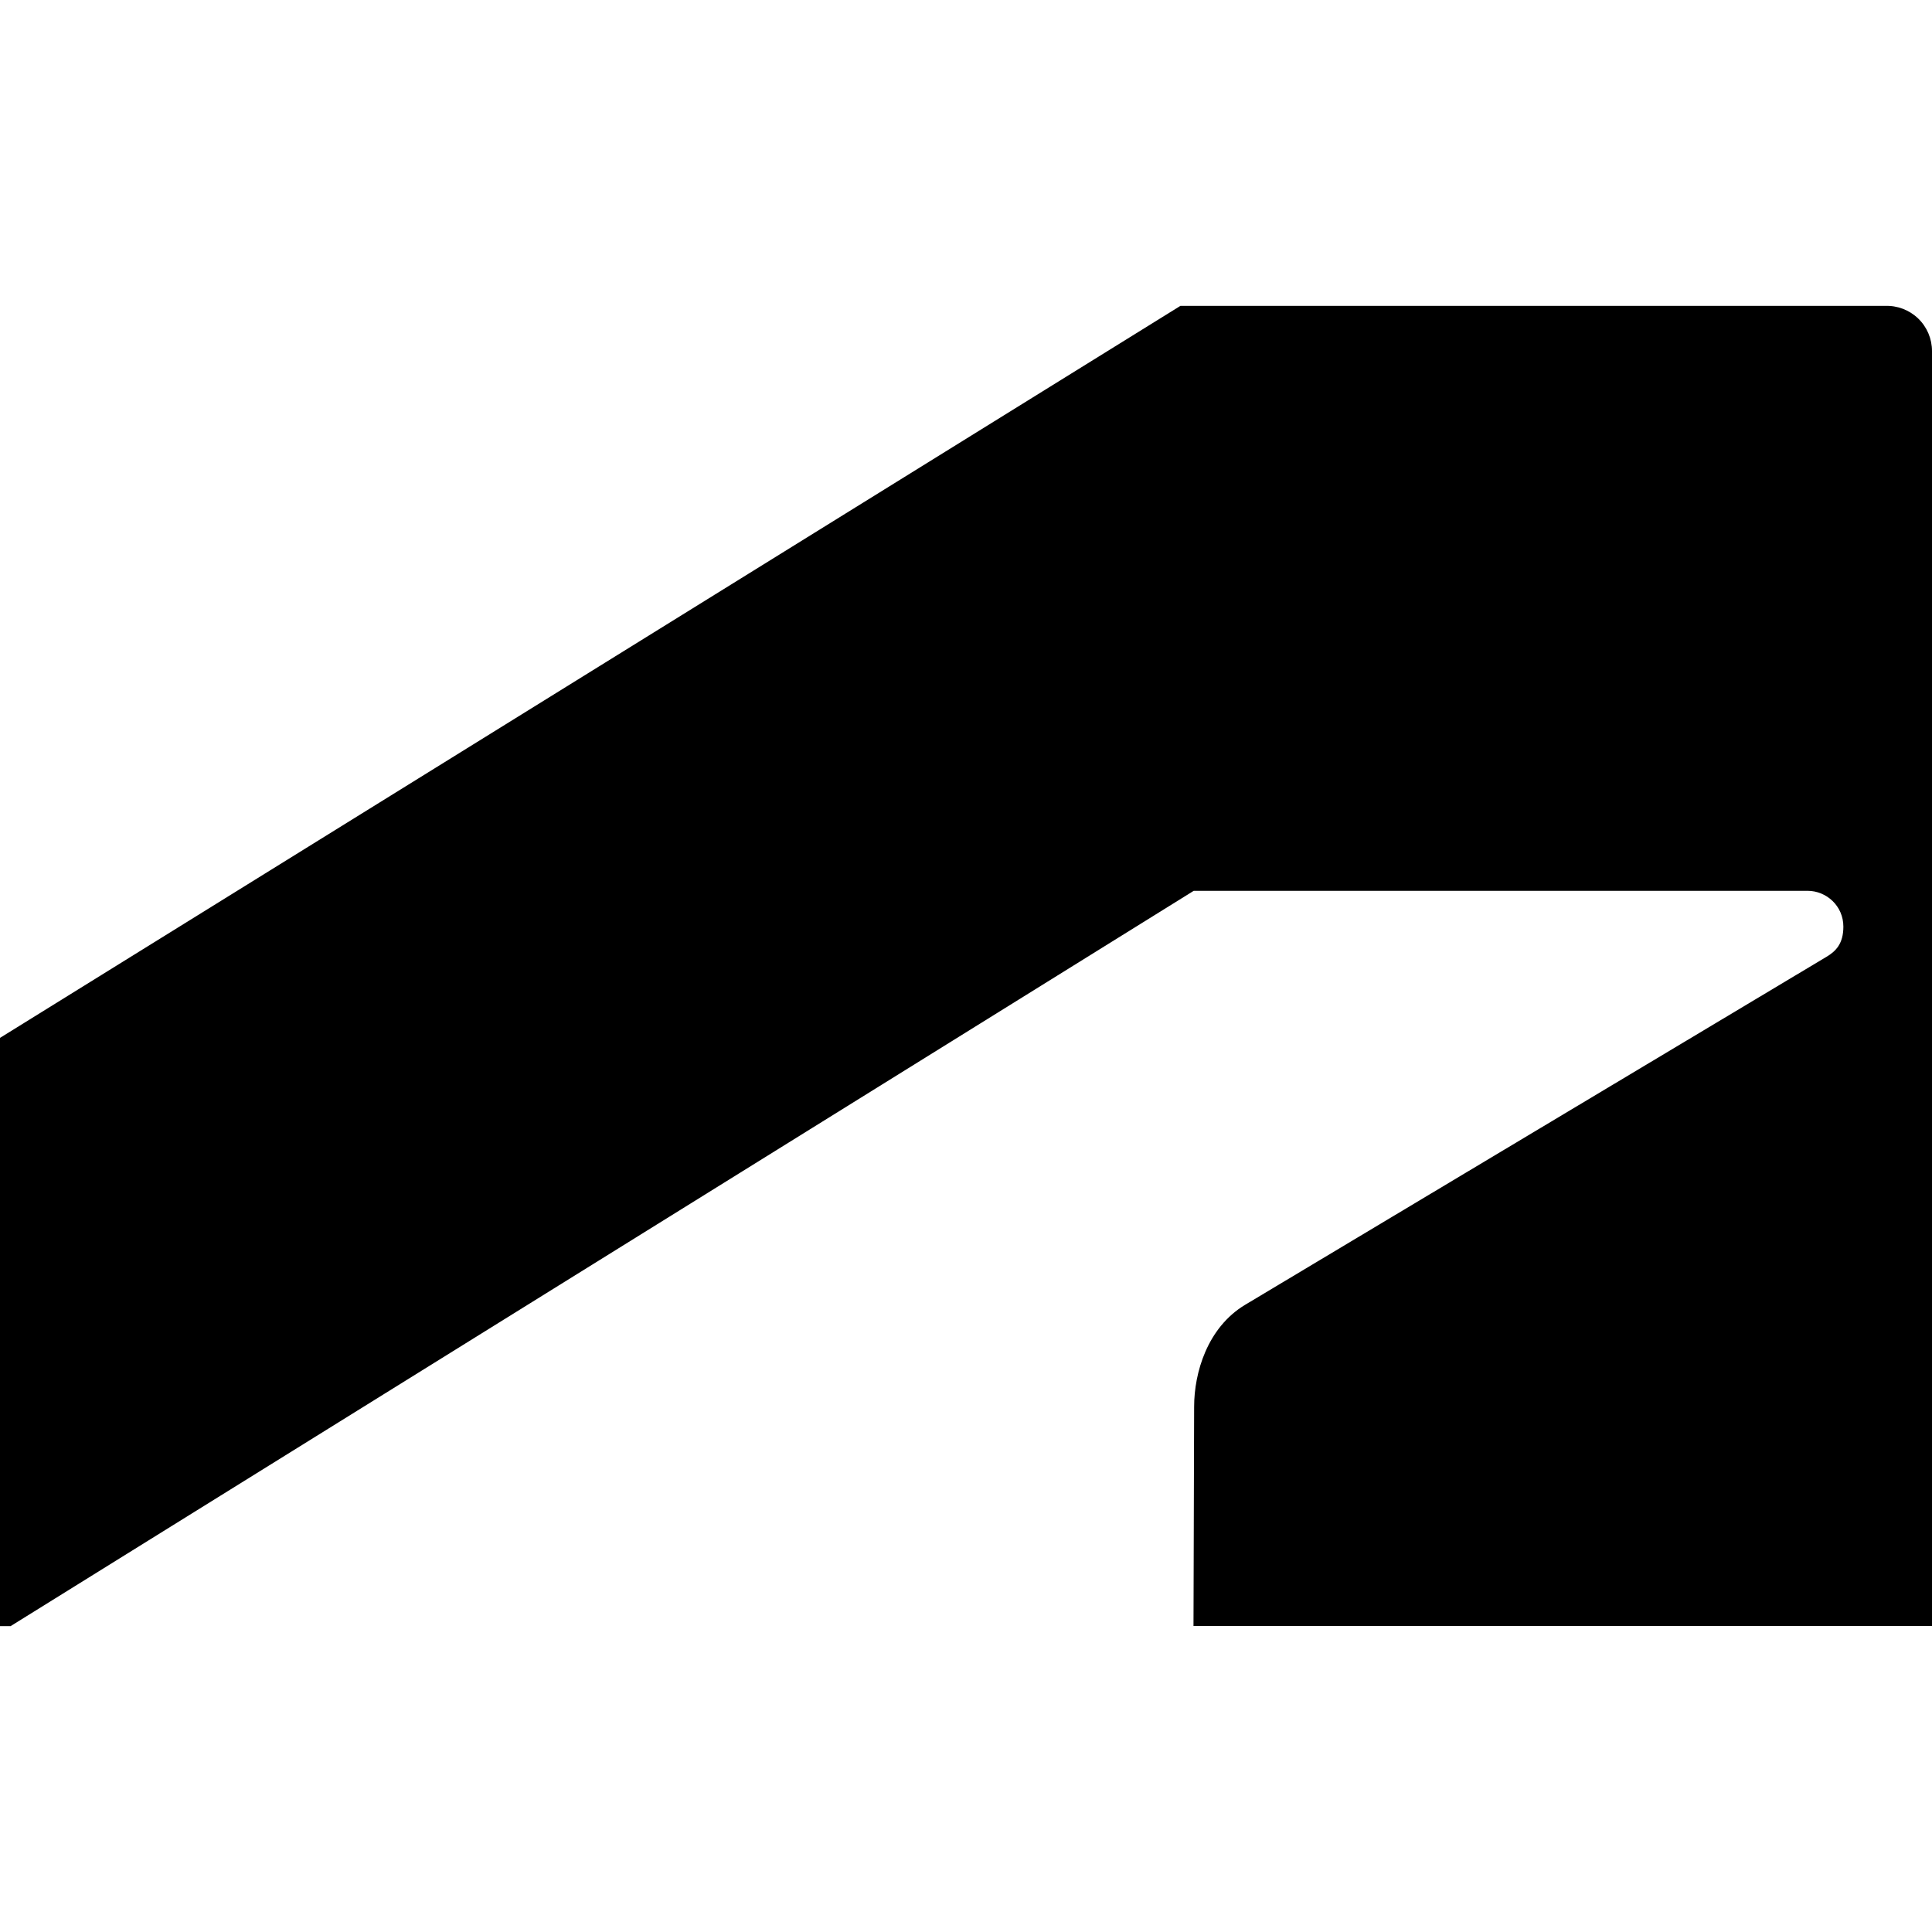
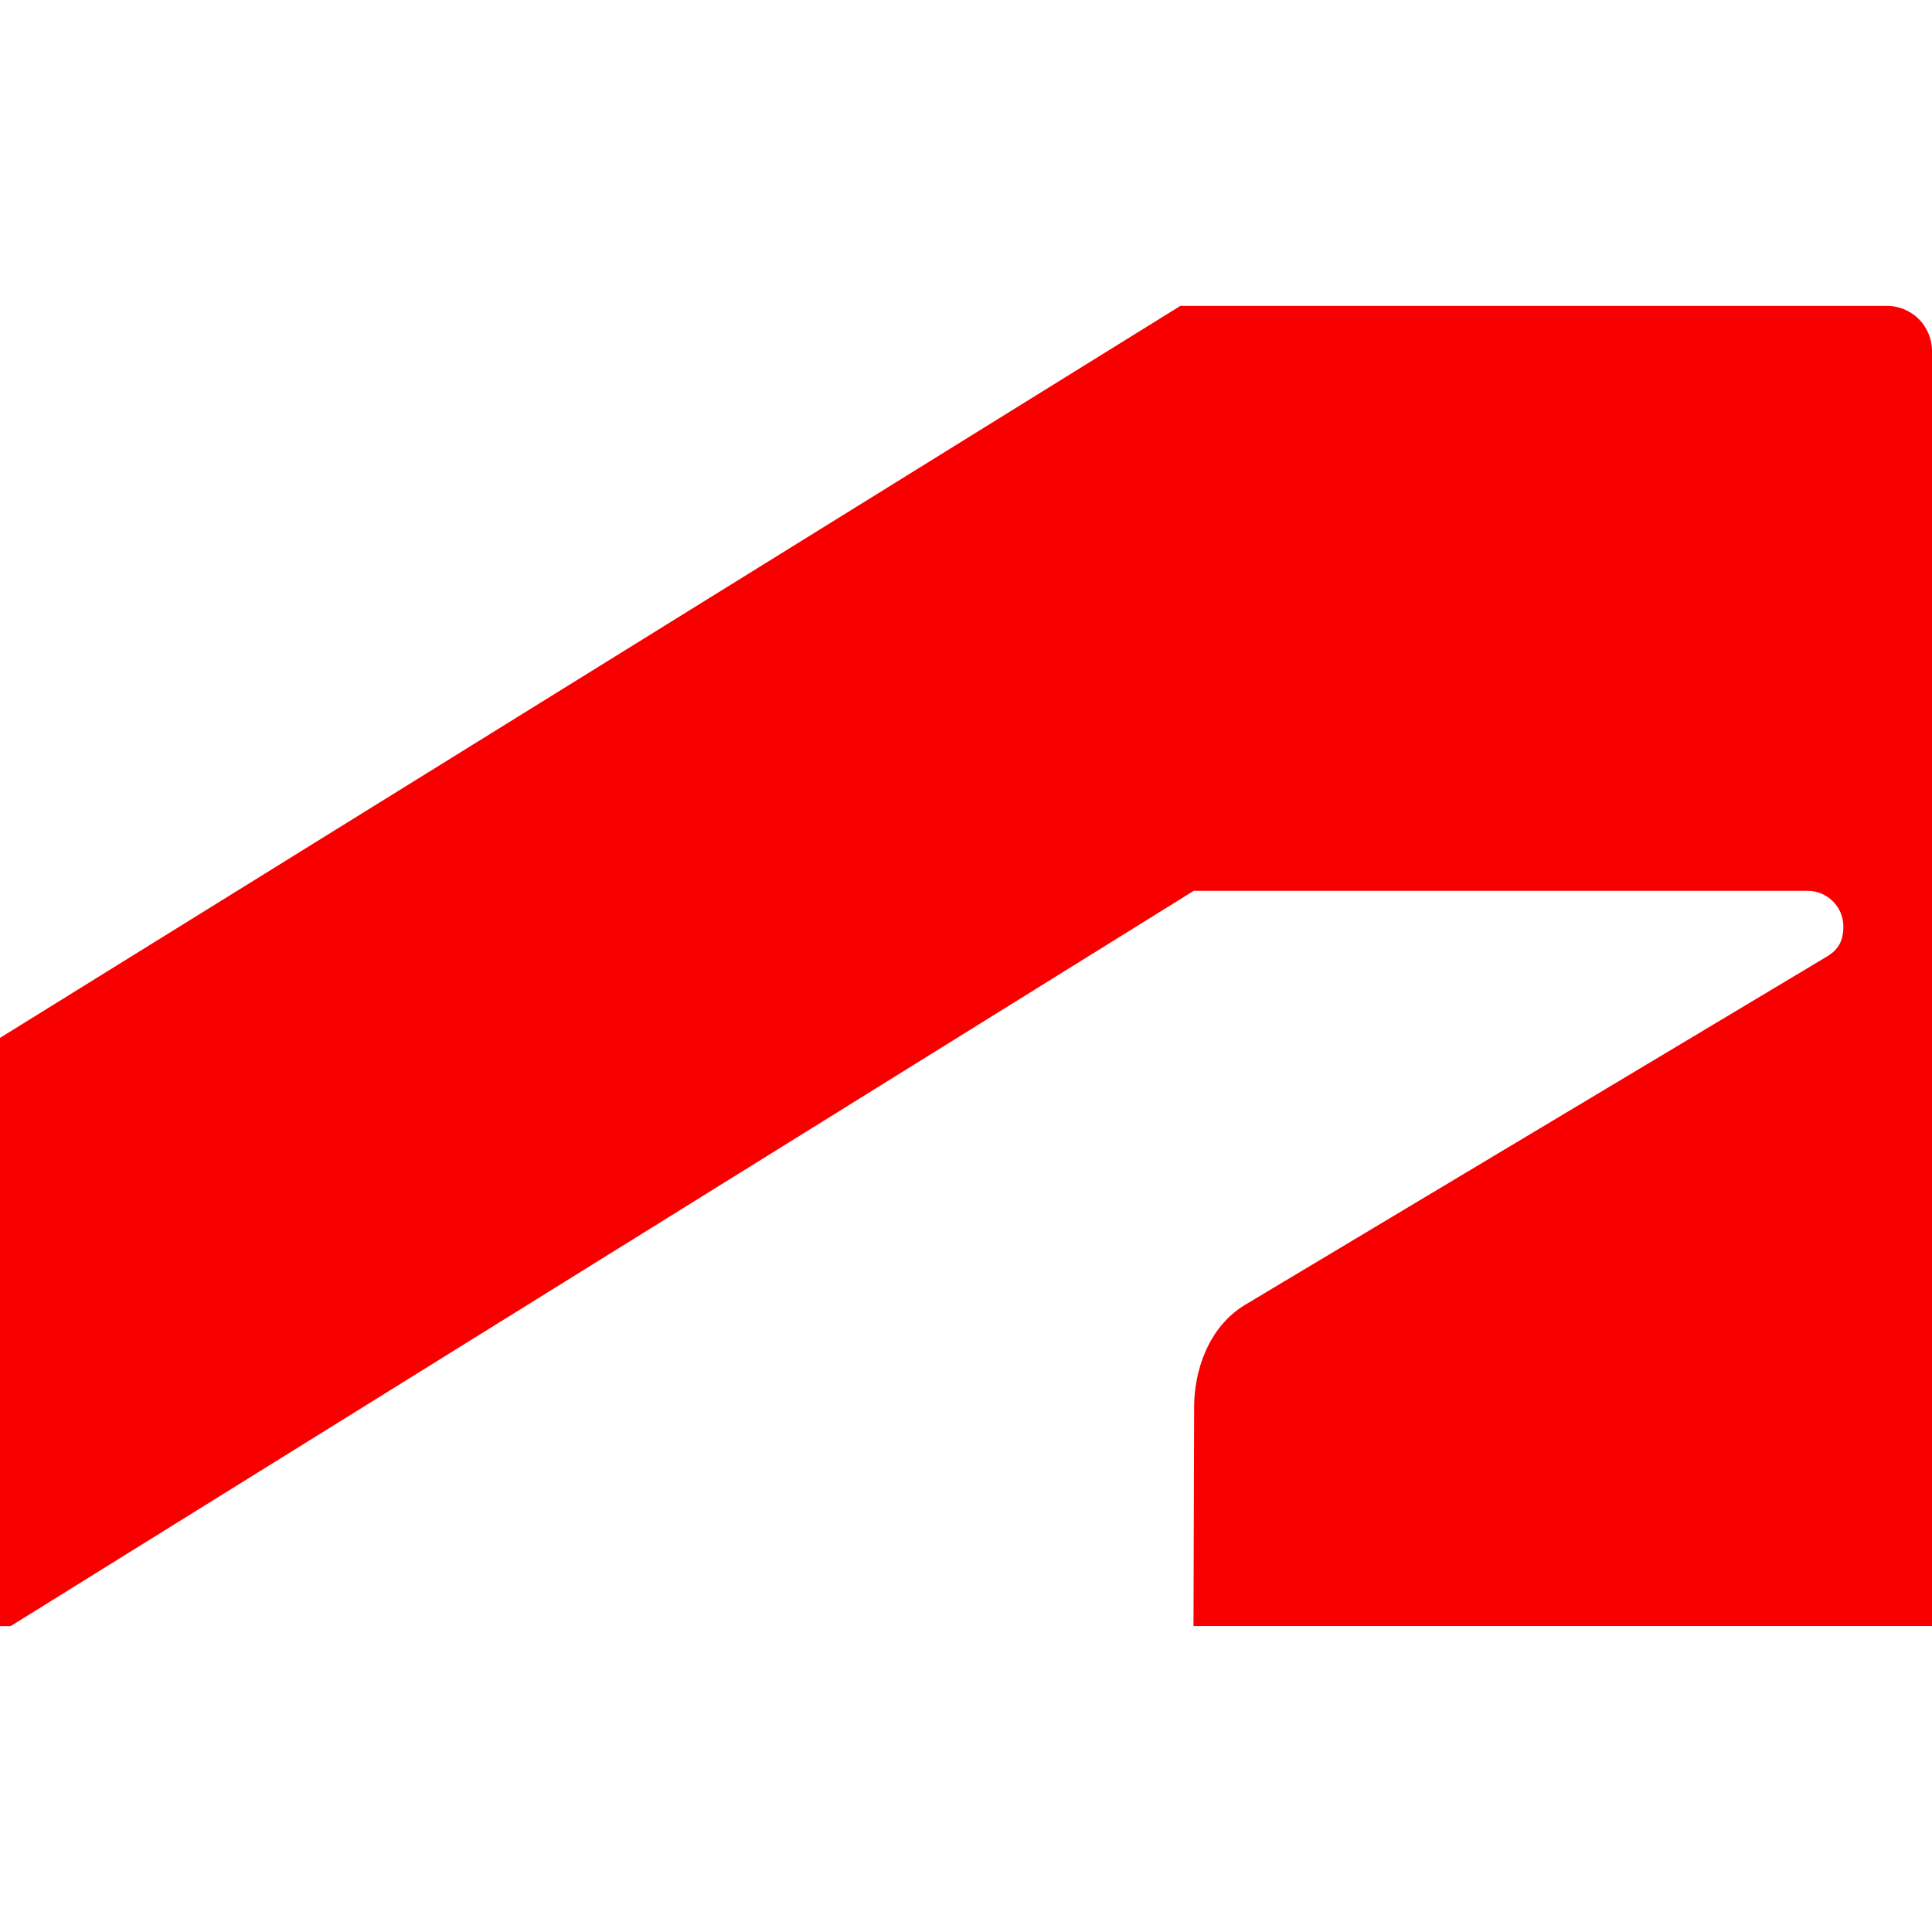
- <svg xmlns="http://www.w3.org/2000/svg" role="img" viewBox="0 0 24 24">
+ <svg xmlns="http://www.w3.org/2000/svg" width="40px" height="40px" fill="#F90000" role="img" viewBox="0 0 24 24">
  <path d="m.129 20.202 14.7-9.136h7.625c.235 0 .445.188.445.445 0 .21-.092.305-.21.375l-7.222 4.323c-.47.283-.633.845-.633 1.265l-.008 2.725H24V4.362a.561.561 0 0 0-.585-.562h-8.752L0 12.893V20.2h.129z" />
</svg>
